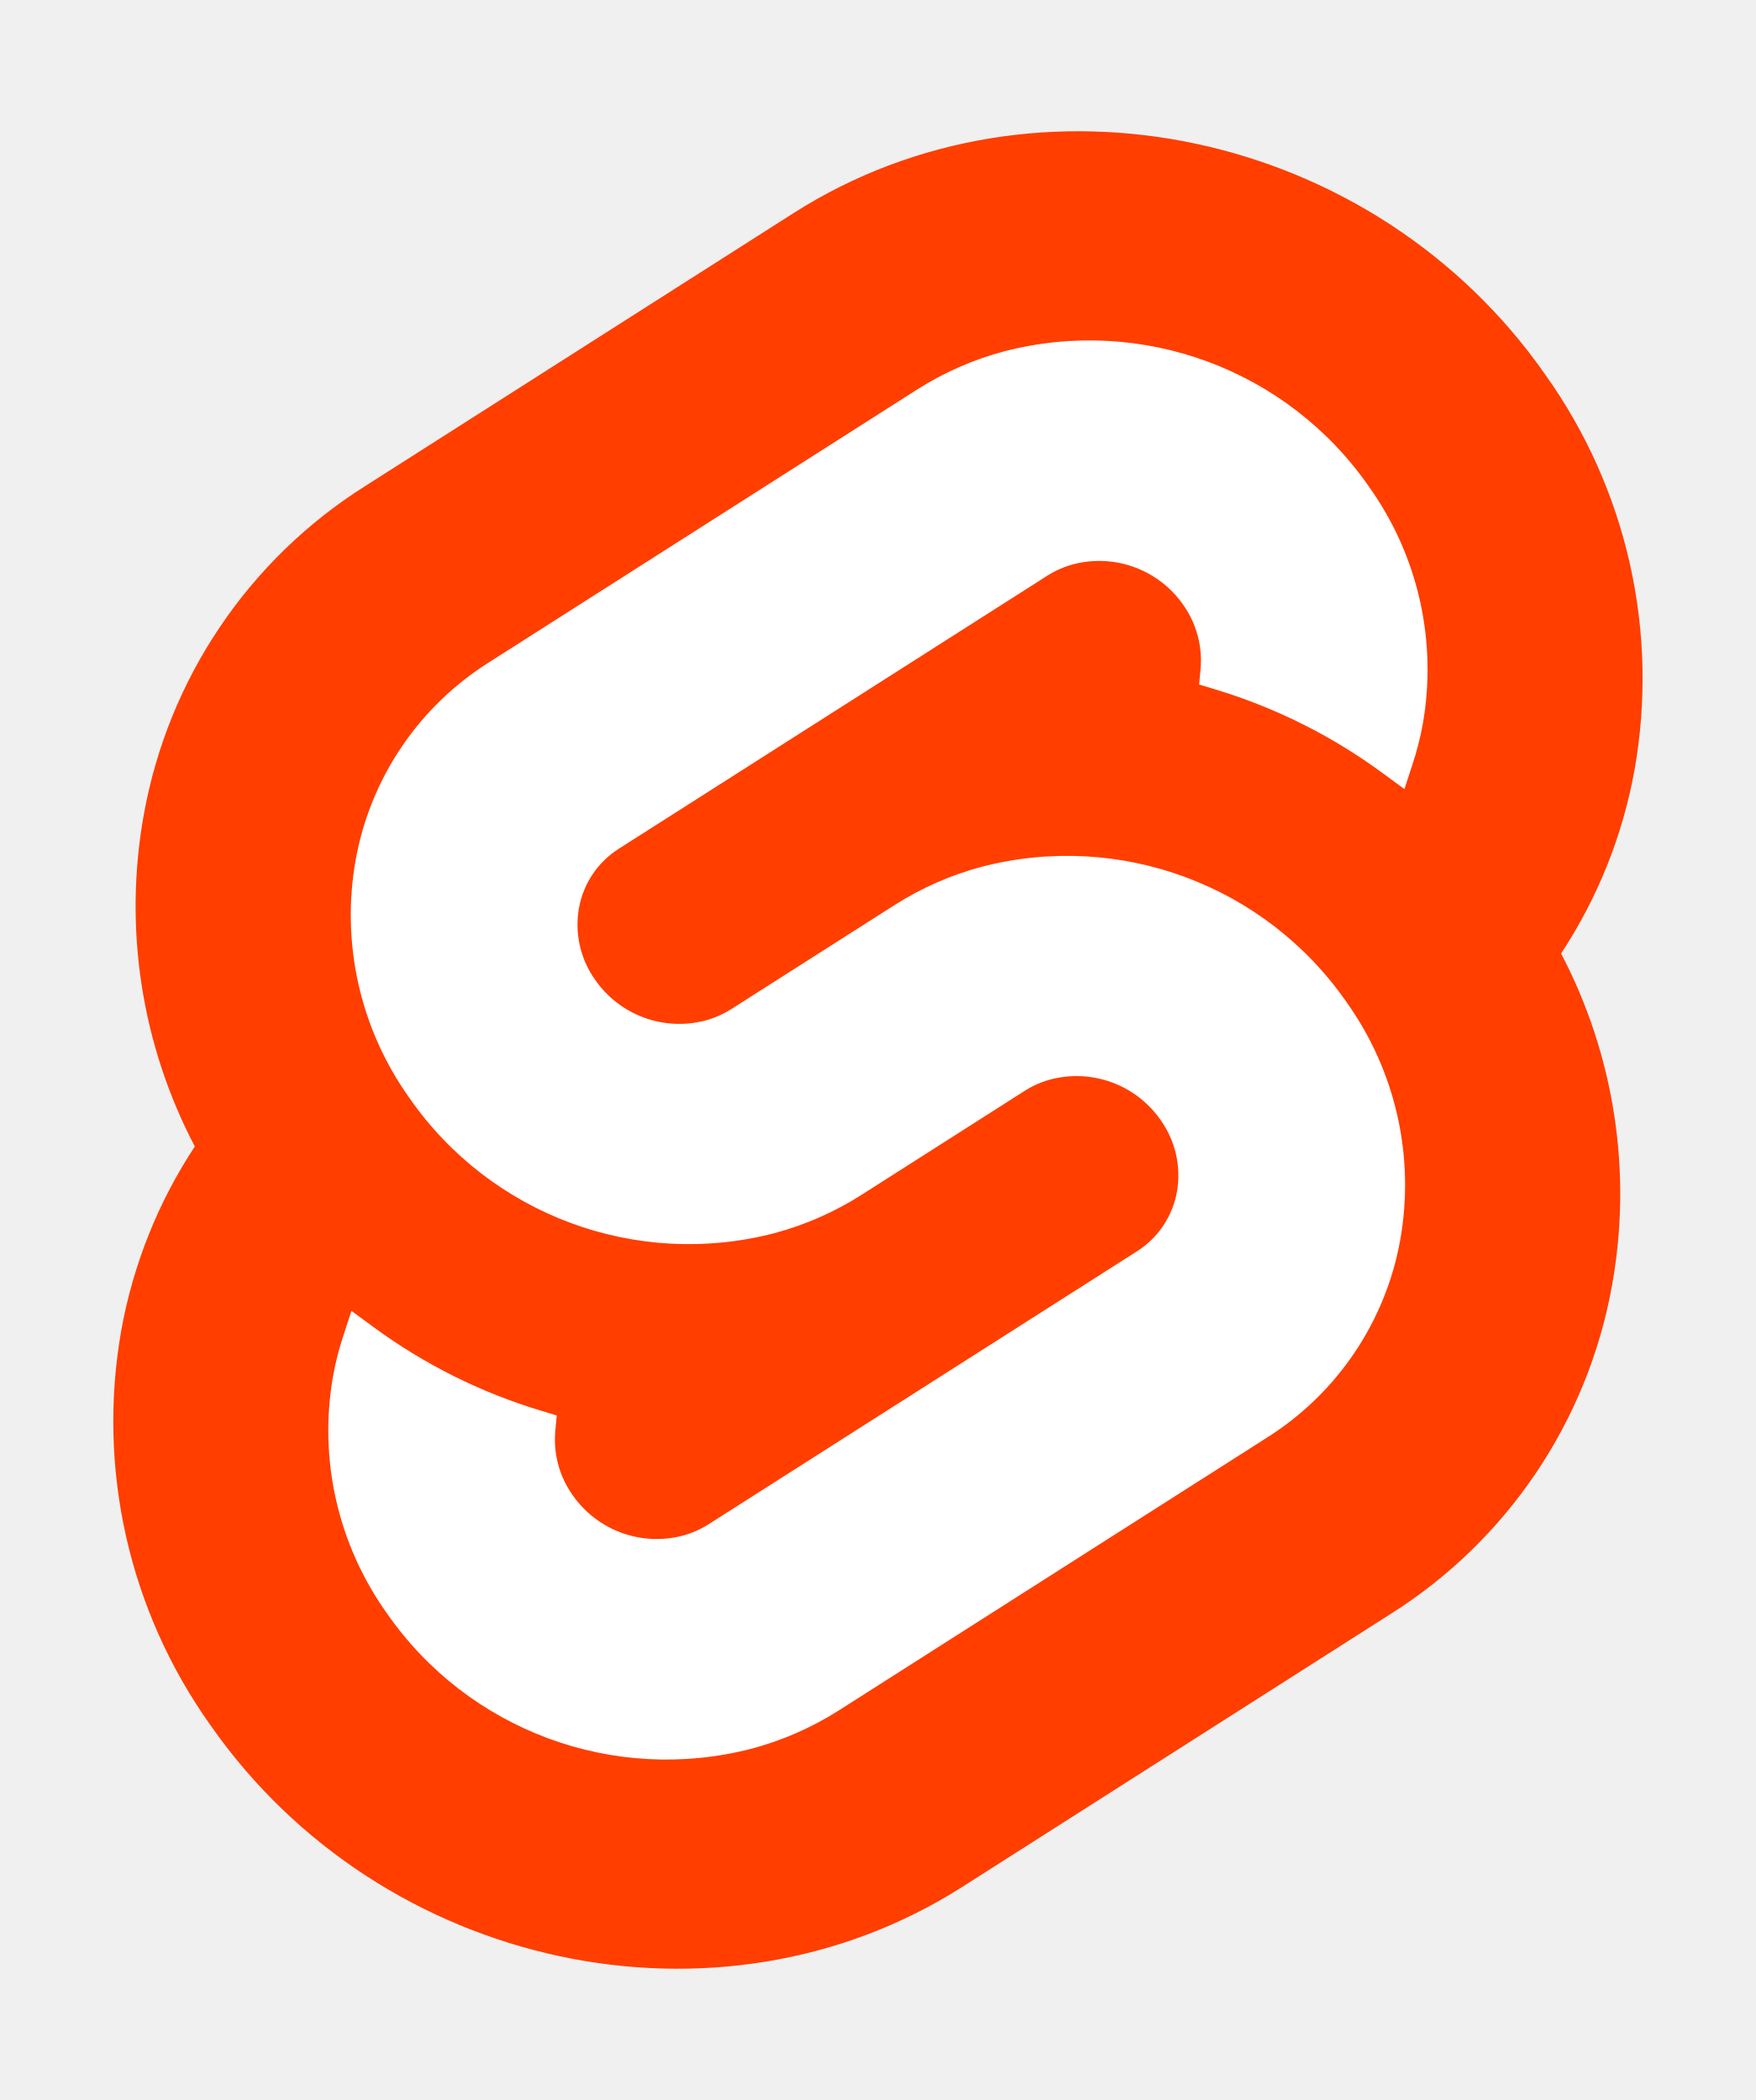
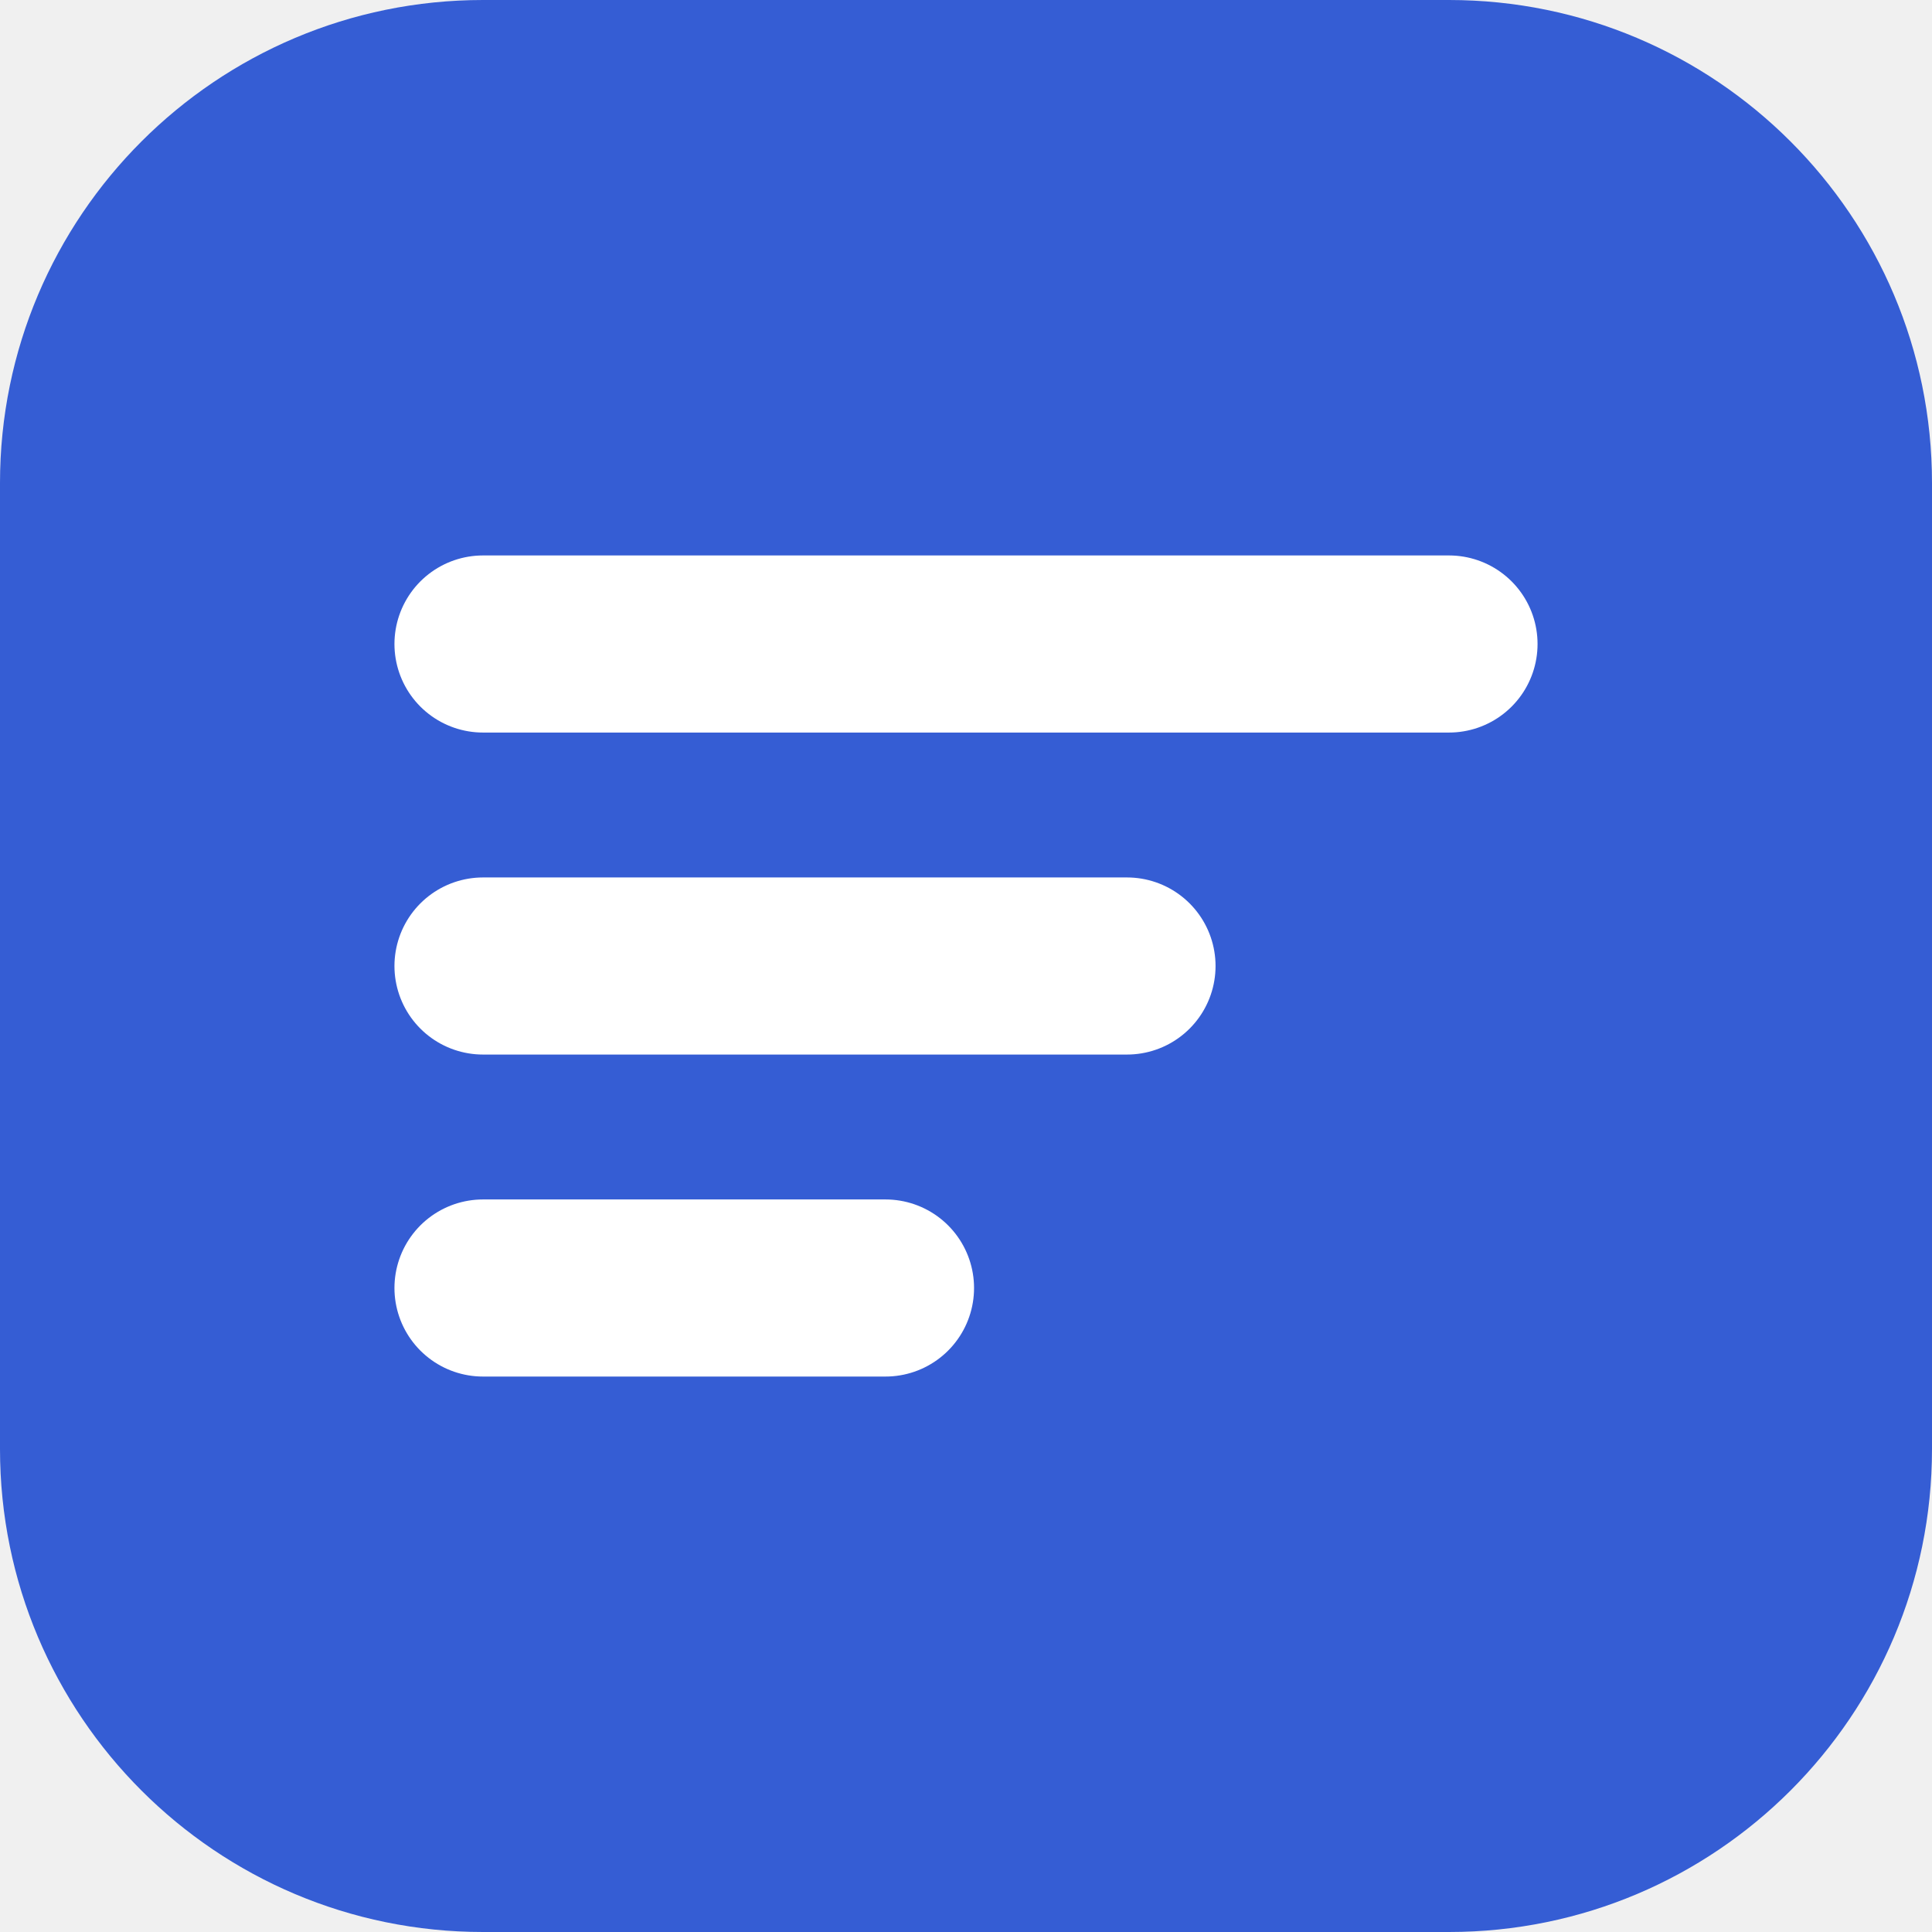
- <svg xmlns="http://www.w3.org/2000/svg" width="107" height="128" viewBox="0 0 107 128">
-   <path d="M94.157 22.819c-10.4-14.885-30.94-19.297-45.792-9.835L22.282 29.608A29.92 29.92 0 0 0 8.764 49.65a31.5 31.5 0 0 0 3.108 20.231 30 30 0 0 0-4.477 11.183 31.9 31.9 0 0 0 5.448 24.116c10.402 14.887 30.942 19.297 45.791 9.835l26.083-16.624A29.92 29.92 0 0 0 98.235 78.35a31.53 31.53 0 0 0-3.105-20.232 30 30 0 0 0 4.474-11.182 31.88 31.88 0 0 0-5.447-24.116" style="fill:#ff3e00" />
-   <path d="M45.817 106.582a20.72 20.72 0 0 1-22.237-8.243 19.17 19.17 0 0 1-3.277-14.503 18 18 0 0 1 .624-2.435l.49-1.498 1.337.981a33.6 33.6 0 0 0 10.203 5.098l.97.294-.09.968a5.85 5.85 0 0 0 1.052 3.878 6.24 6.24 0 0 0 6.695 2.485 5.8 5.8 0 0 0 1.603-.704L69.27 76.28a5.43 5.43 0 0 0 2.45-3.631 5.8 5.8 0 0 0-.987-4.371 6.24 6.24 0 0 0-6.698-2.487 5.7 5.7 0 0 0-1.6.704l-9.953 6.345a19 19 0 0 1-5.296 2.326 20.72 20.72 0 0 1-22.237-8.243 19.17 19.17 0 0 1-3.277-14.502 17.99 17.99 0 0 1 8.13-12.052l26.081-16.623a19 19 0 0 1 5.3-2.329 20.72 20.72 0 0 1 22.237 8.243 19.17 19.17 0 0 1 3.277 14.503 18 18 0 0 1-.624 2.435l-.49 1.498-1.337-.98a33.6 33.6 0 0 0-10.203-5.1l-.97-.294.09-.968a5.86 5.86 0 0 0-1.052-3.878 6.24 6.24 0 0 0-6.696-2.485 5.8 5.8 0 0 0-1.602.704L37.73 51.72a5.42 5.42 0 0 0-2.449 3.63 5.79 5.79 0 0 0 .986 4.372 6.24 6.24 0 0 0 6.698 2.486 5.8 5.8 0 0 0 1.602-.704l9.952-6.342a19 19 0 0 1 5.295-2.328 20.72 20.72 0 0 1 22.237 8.242 19.17 19.17 0 0 1 3.277 14.503 18 18 0 0 1-8.13 12.053l-26.081 16.622a19 19 0 0 1-5.3 2.328" style="fill:#fff" />
+ <svg xmlns="http://www.w3.org/2000/svg" width="24" height="24" viewBox="0 0 24 24" fill="none">
+   <rect width="24" height="24" rx="6" fill="#355dd4" />
+   <path d="M6 8h12M6 12h8M6 16h5" stroke="#fff" stroke-width="2.2" stroke-linecap="round" />
</svg>
